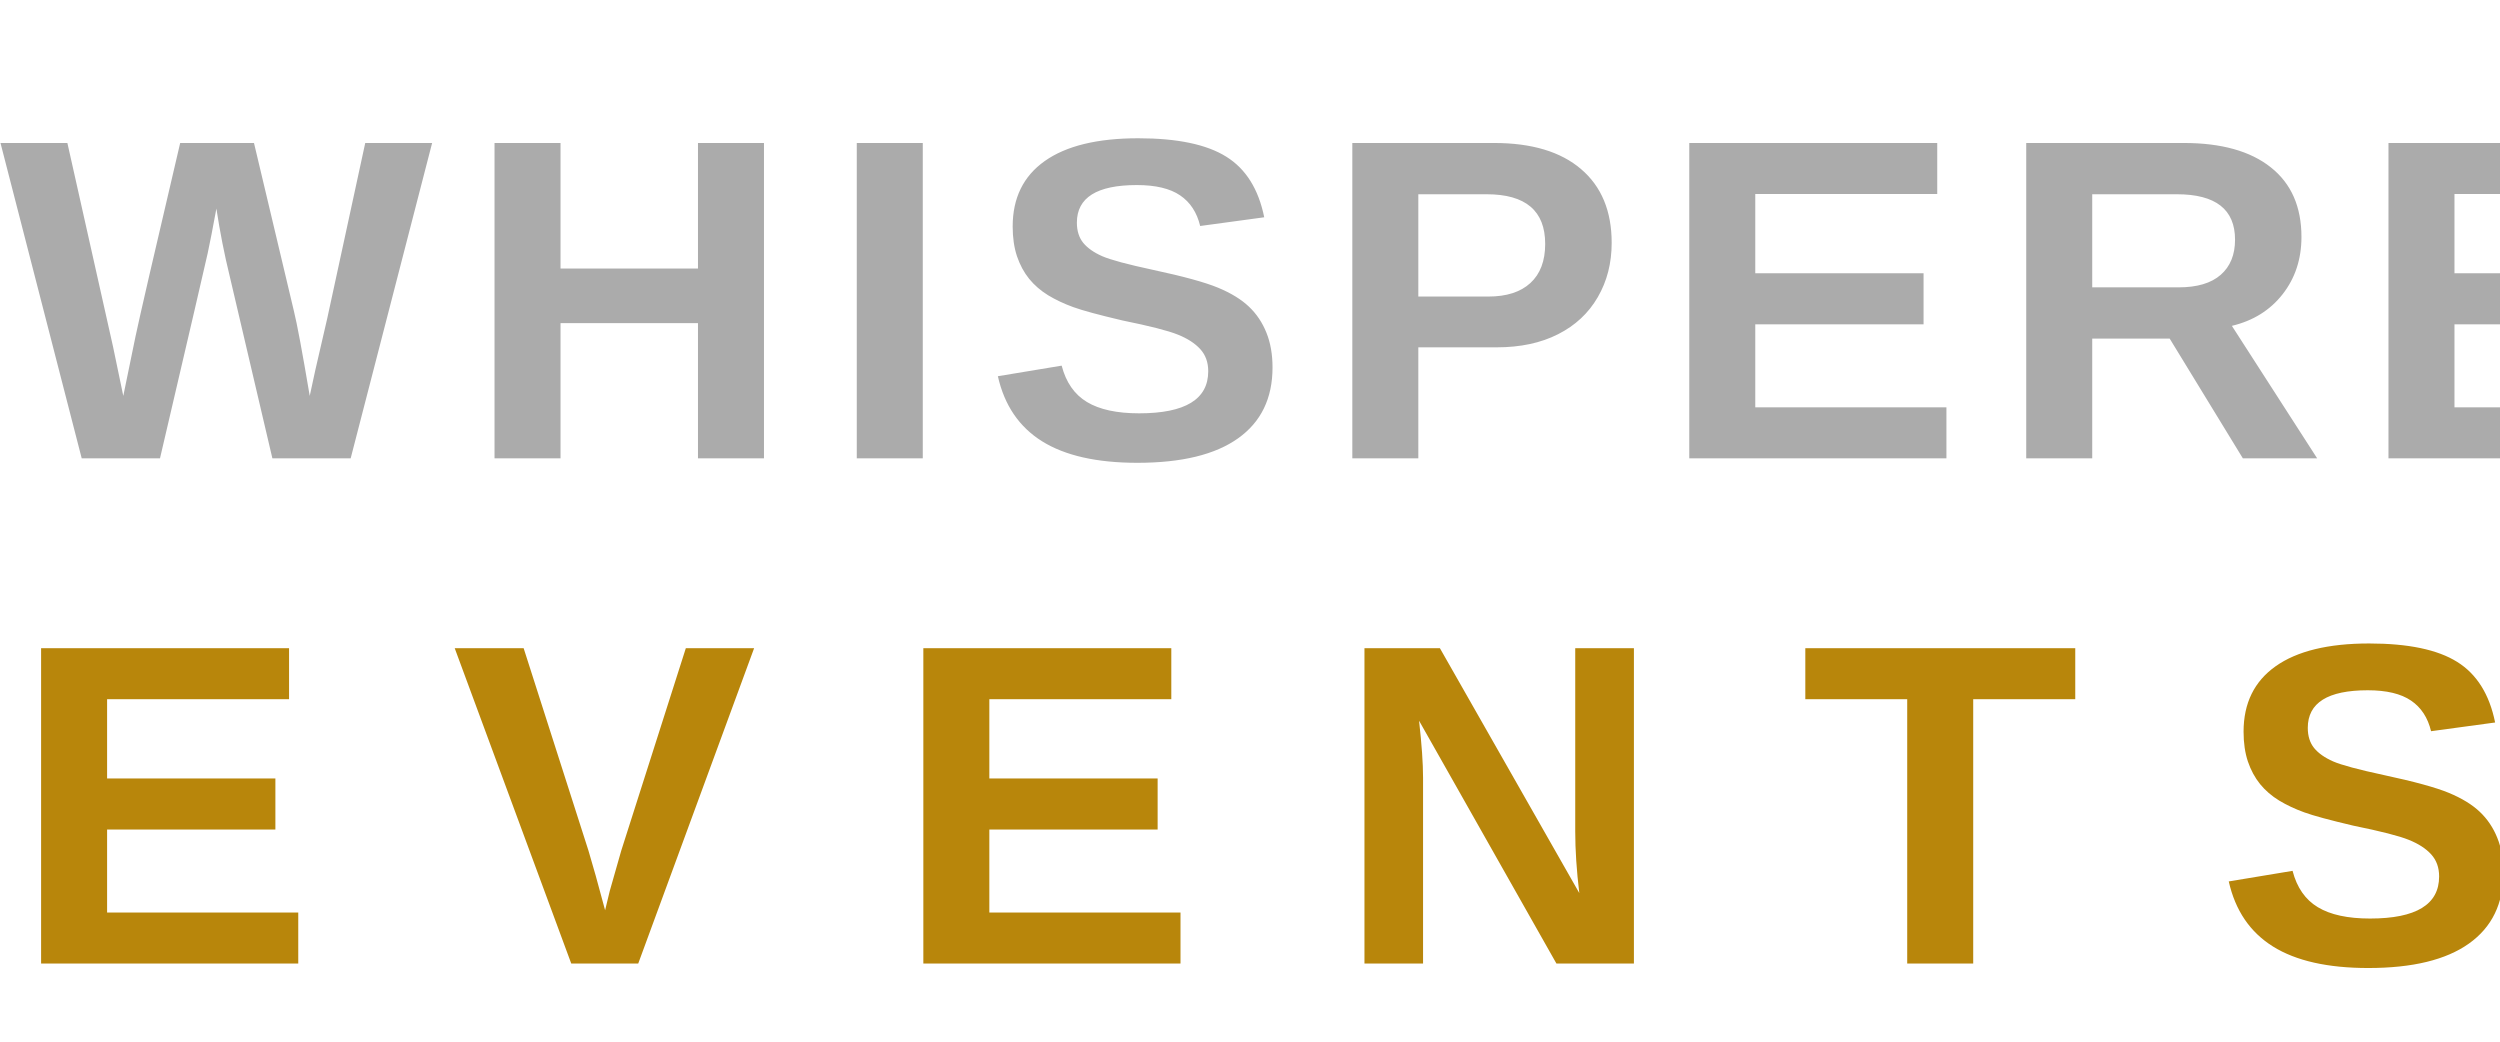
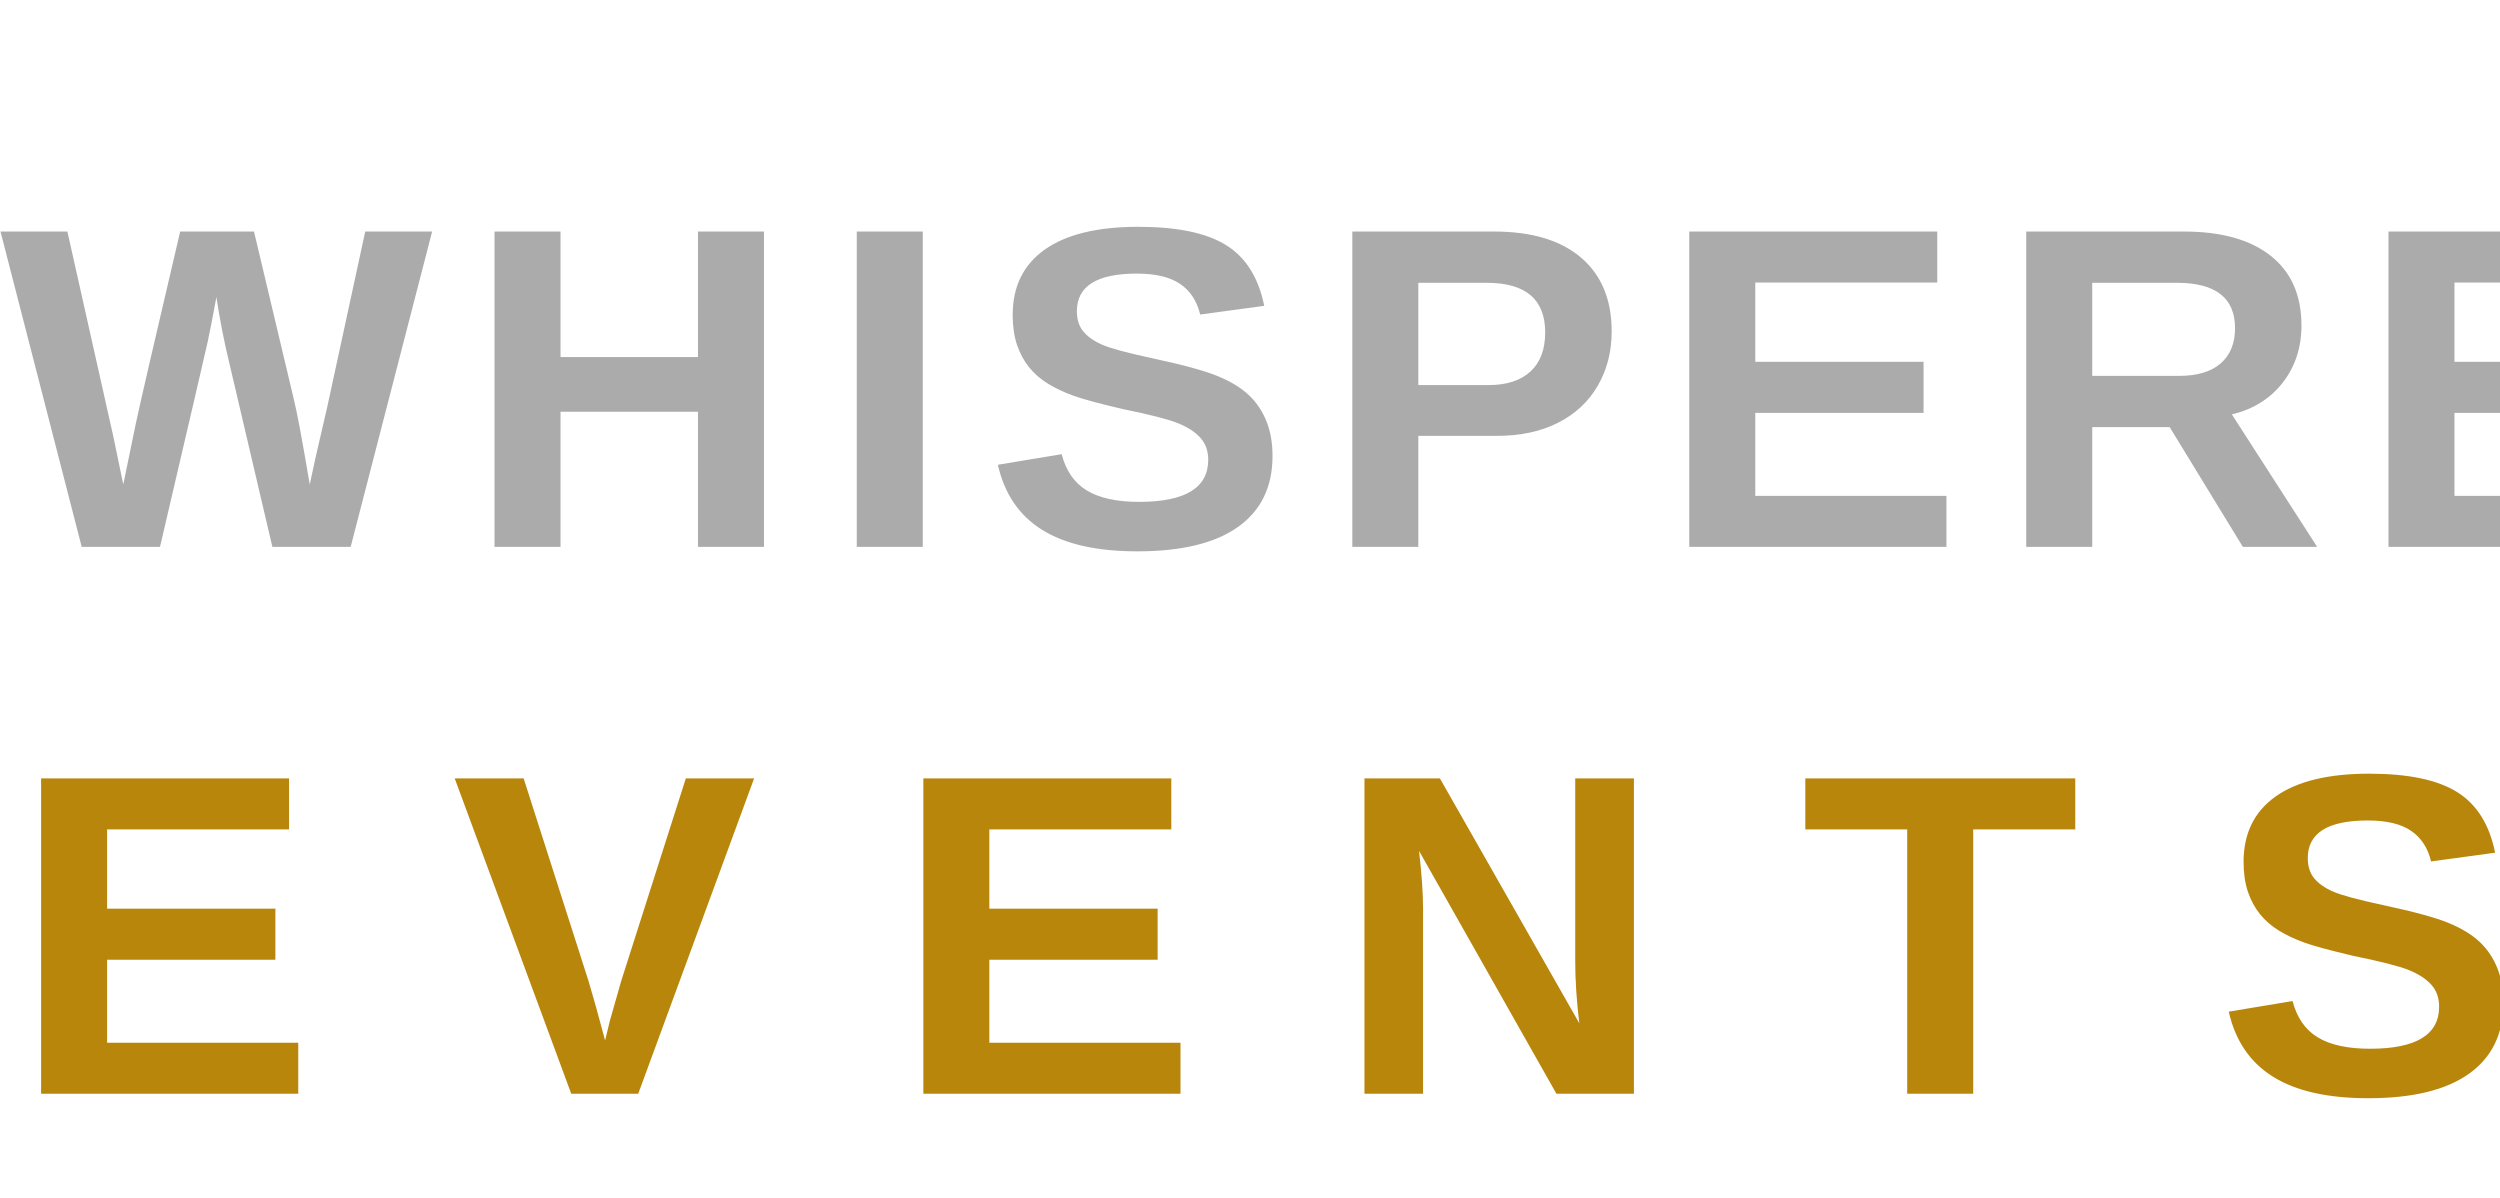
- <svg xmlns="http://www.w3.org/2000/svg" viewBox="0 0 480 200" width="480" height="200">
-   <text x="0" y="88" font-family="'Helvetica Neue', Arial, sans-serif" font-size="88" font-weight="700" letter-spacing="6" fill="#ABABAB">WHISPERED</text>
-   <text x="2" y="185" font-family="'Helvetica Neue', Arial, sans-serif" font-size="88" font-weight="700" letter-spacing="26" fill="#B8860B">EVENTS</text>
+ <svg xmlns="http://www.w3.org/2000/svg" viewBox="0 0 480 230" width="480" height="230">
+   <text x="0" y="105" font-family="'Helvetica Neue', Arial, sans-serif" font-size="88" font-weight="700" letter-spacing="6" fill="#ABABAB">WHISPERED</text>
+   <text x="2" y="210" font-family="'Helvetica Neue', Arial, sans-serif" font-size="88" font-weight="700" letter-spacing="26" fill="#B8860B">EVENTS</text>
</svg>
